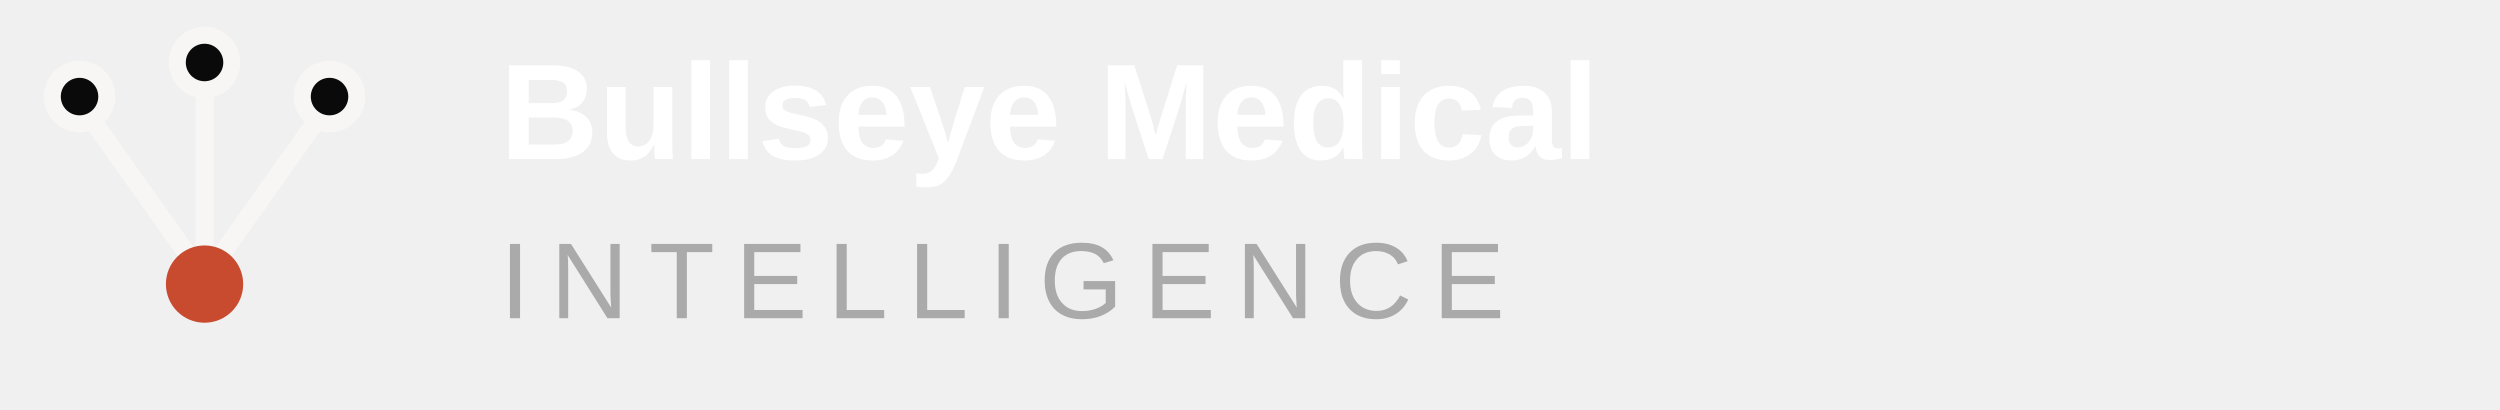
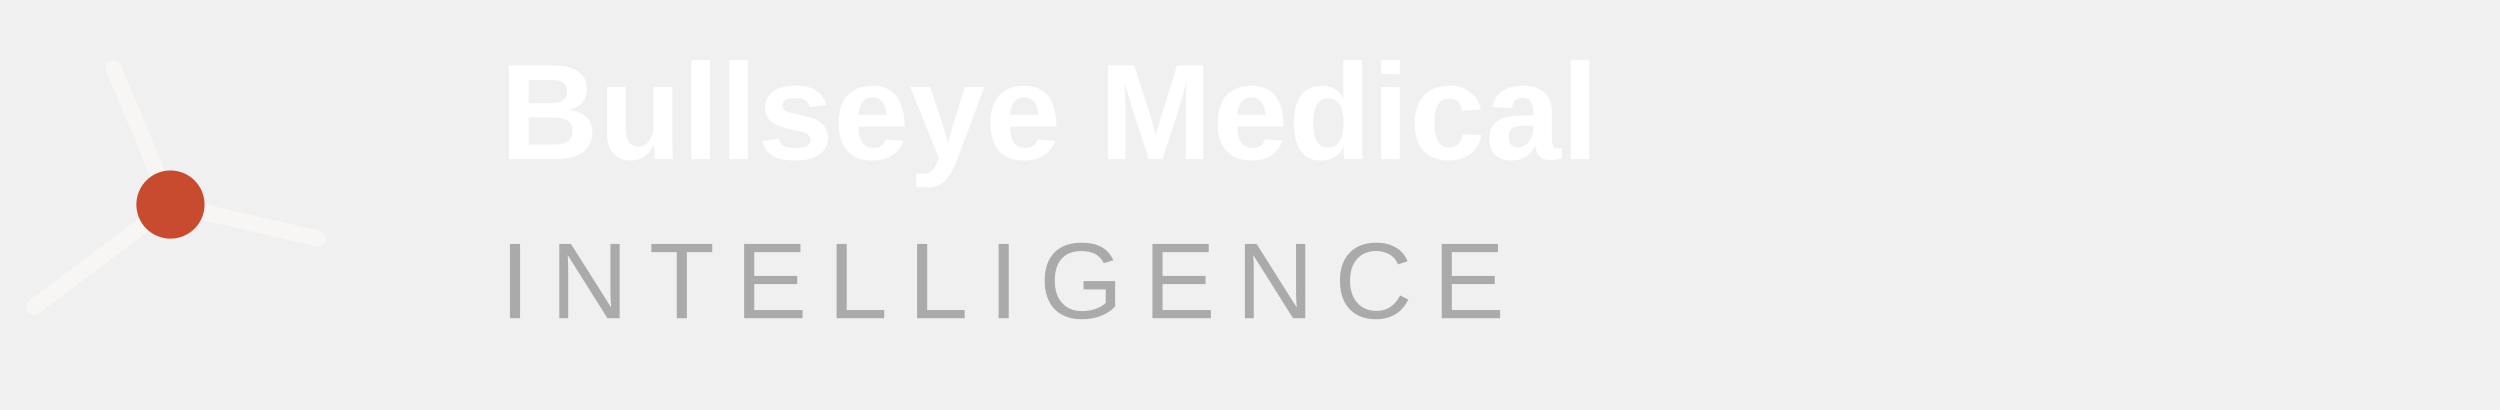
<svg xmlns="http://www.w3.org/2000/svg" viewBox="0 0 220 36" width="220" height="36">
-   <line x1="18" y1="24.5" x2="7" y2="9" stroke="#f7f6f4" stroke-width="1.6" stroke-linecap="round" />
-   <line x1="18" y1="24.5" x2="18" y2="6" stroke="#f7f6f4" stroke-width="1.6" stroke-linecap="round" />
-   <line x1="18" y1="24.5" x2="29" y2="9" stroke="#f7f6f4" stroke-width="1.6" stroke-linecap="round" />
-   <circle cx="7" cy="8.5" r="2.4" fill="#0a0a0a" stroke="#f7f6f4" stroke-width="1.5" />
-   <circle cx="18" cy="5.5" r="2.4" fill="#0a0a0a" stroke="#f7f6f4" stroke-width="1.5" />
-   <circle cx="29" cy="8.5" r="2.4" fill="#0a0a0a" stroke="#f7f6f4" stroke-width="1.5" />
-   <circle cx="18" cy="25" r="3.4" fill="#c84b2f" />
+   <line x1="10" y1="6" x2="15" y2="18" stroke="#f7f6f4" stroke-width="1.4" stroke-linecap="round" />
+   <line x1="3" y1="27" x2="15" y2="18" stroke="#f7f6f4" stroke-width="1.4" stroke-linecap="round" />
+   <line x1="28" y1="21" x2="15" y2="18" stroke="#f7f6f4" stroke-width="1.4" stroke-linecap="round" />
+   <circle cx="15" cy="18" r="3" fill="#c84b2f" />
  <text x="44" y="14" font-family="'Liberation Sans', Arial, Helvetica, sans-serif" font-size="12" font-weight="700" fill="#ffffff">Bullseye Medical</text>
  <text x="44" y="28" font-family="'Liberation Sans', Arial, Helvetica, sans-serif" font-size="9.5" font-weight="400" fill="#aaaaaa" letter-spacing="1.8">INTELLIGENCE</text>
</svg>
